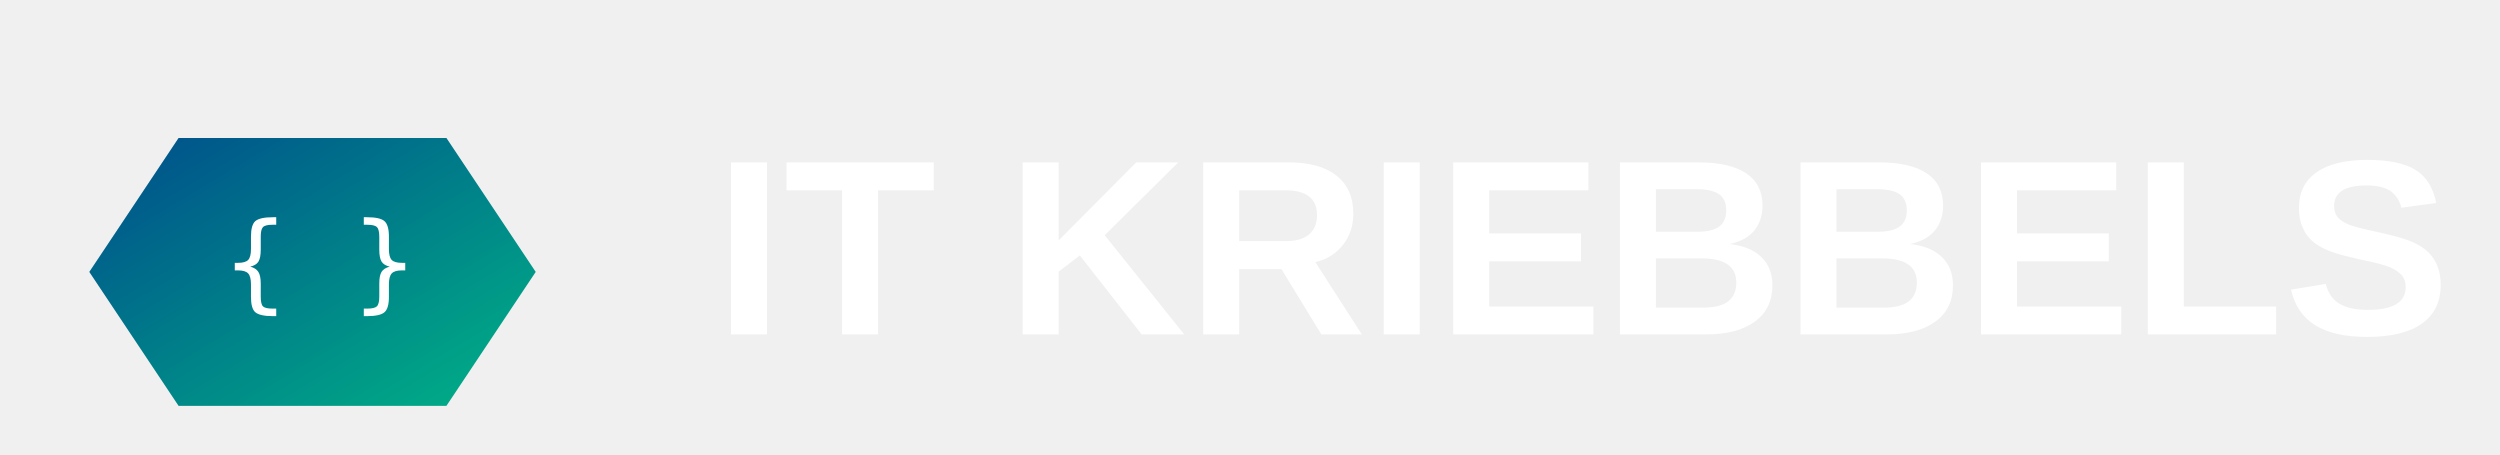
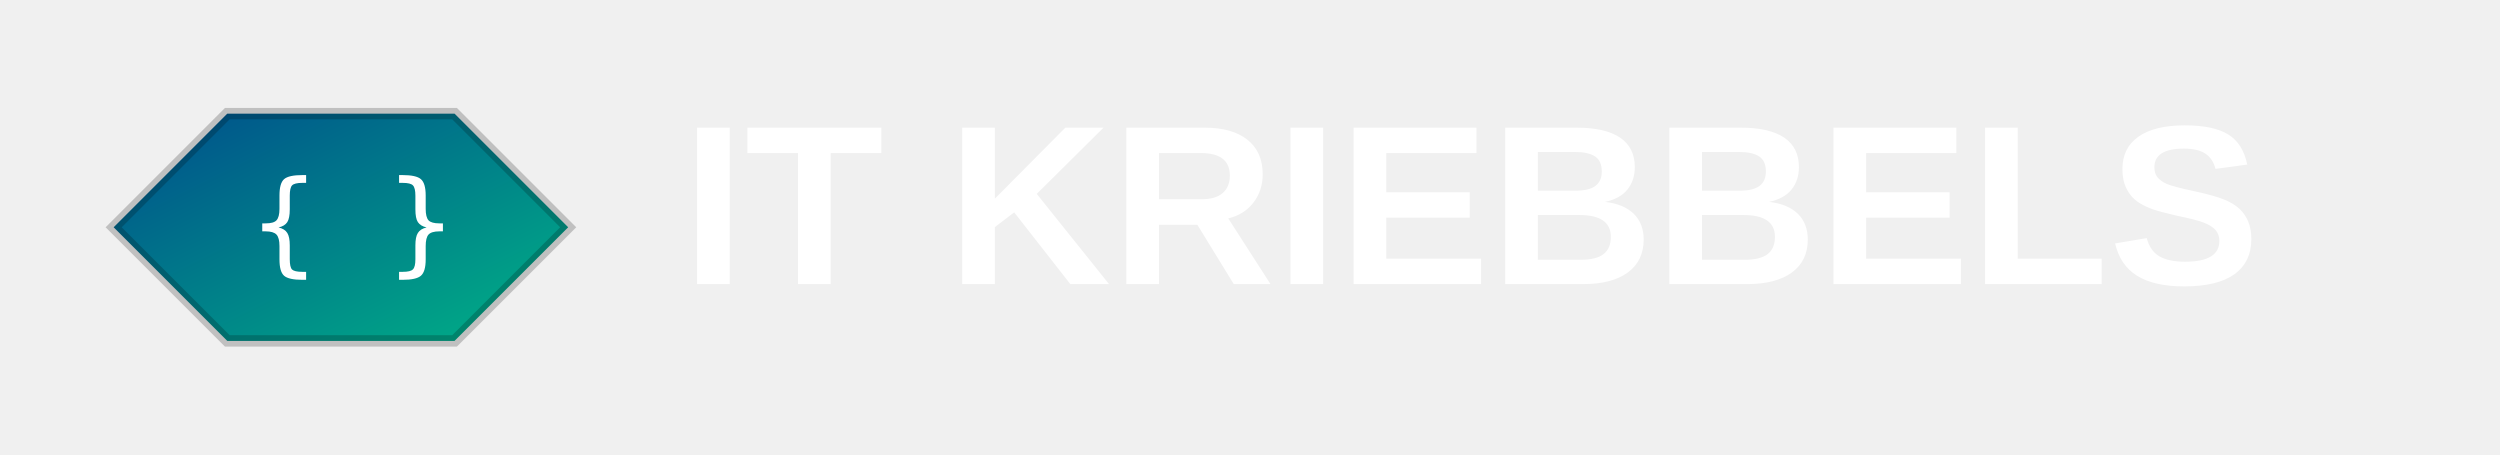
- <svg xmlns="http://www.w3.org/2000/svg" width="220" height="40" viewBox="0 0 280 40">
+ <svg xmlns="http://www.w3.org/2000/svg" width="220" height="40" viewBox="0 0 220 40">
  <defs>
    <linearGradient id="shieldGradientDark" x1="0" y1="0" x2="1" y2="1">
      <stop offset="0%" stop-color="#004c8c" />
      <stop offset="100%" stop-color="#00b386" />
    </linearGradient>
  </defs>
  <g id="shieldIconDark">
-     <path d="M20,10 L50,10 L60,25 L50,40 L20,40 L10,25 Z" fill="url(#shieldGradientDark)" />
-     <text x="25" y="28" font-family="monospace" font-size="12" fill="#ffffff">{ }</text>
+     <path d="M20,10 L40,10 L50,20 L40,30 L20,30 L10,20 Z" fill="url(#shieldGradientDark)" stroke="rgba(0,0,0,0.2)" stroke-width="1" />
+     <text x="22" y="23" font-family="monospace" font-size="10" fill="#ffffff">{ }</text>
  </g>
-   <text x="80" y="32" font-family="Arial, sans-serif" font-size="28" fill="#ffffff" font-weight="bold">
+   <text x="60" y="25" font-family="Arial, sans-serif" font-size="20" fill="#ffffff" font-weight="bold">
    IT KRIEBBELS
  </text>
</svg>
